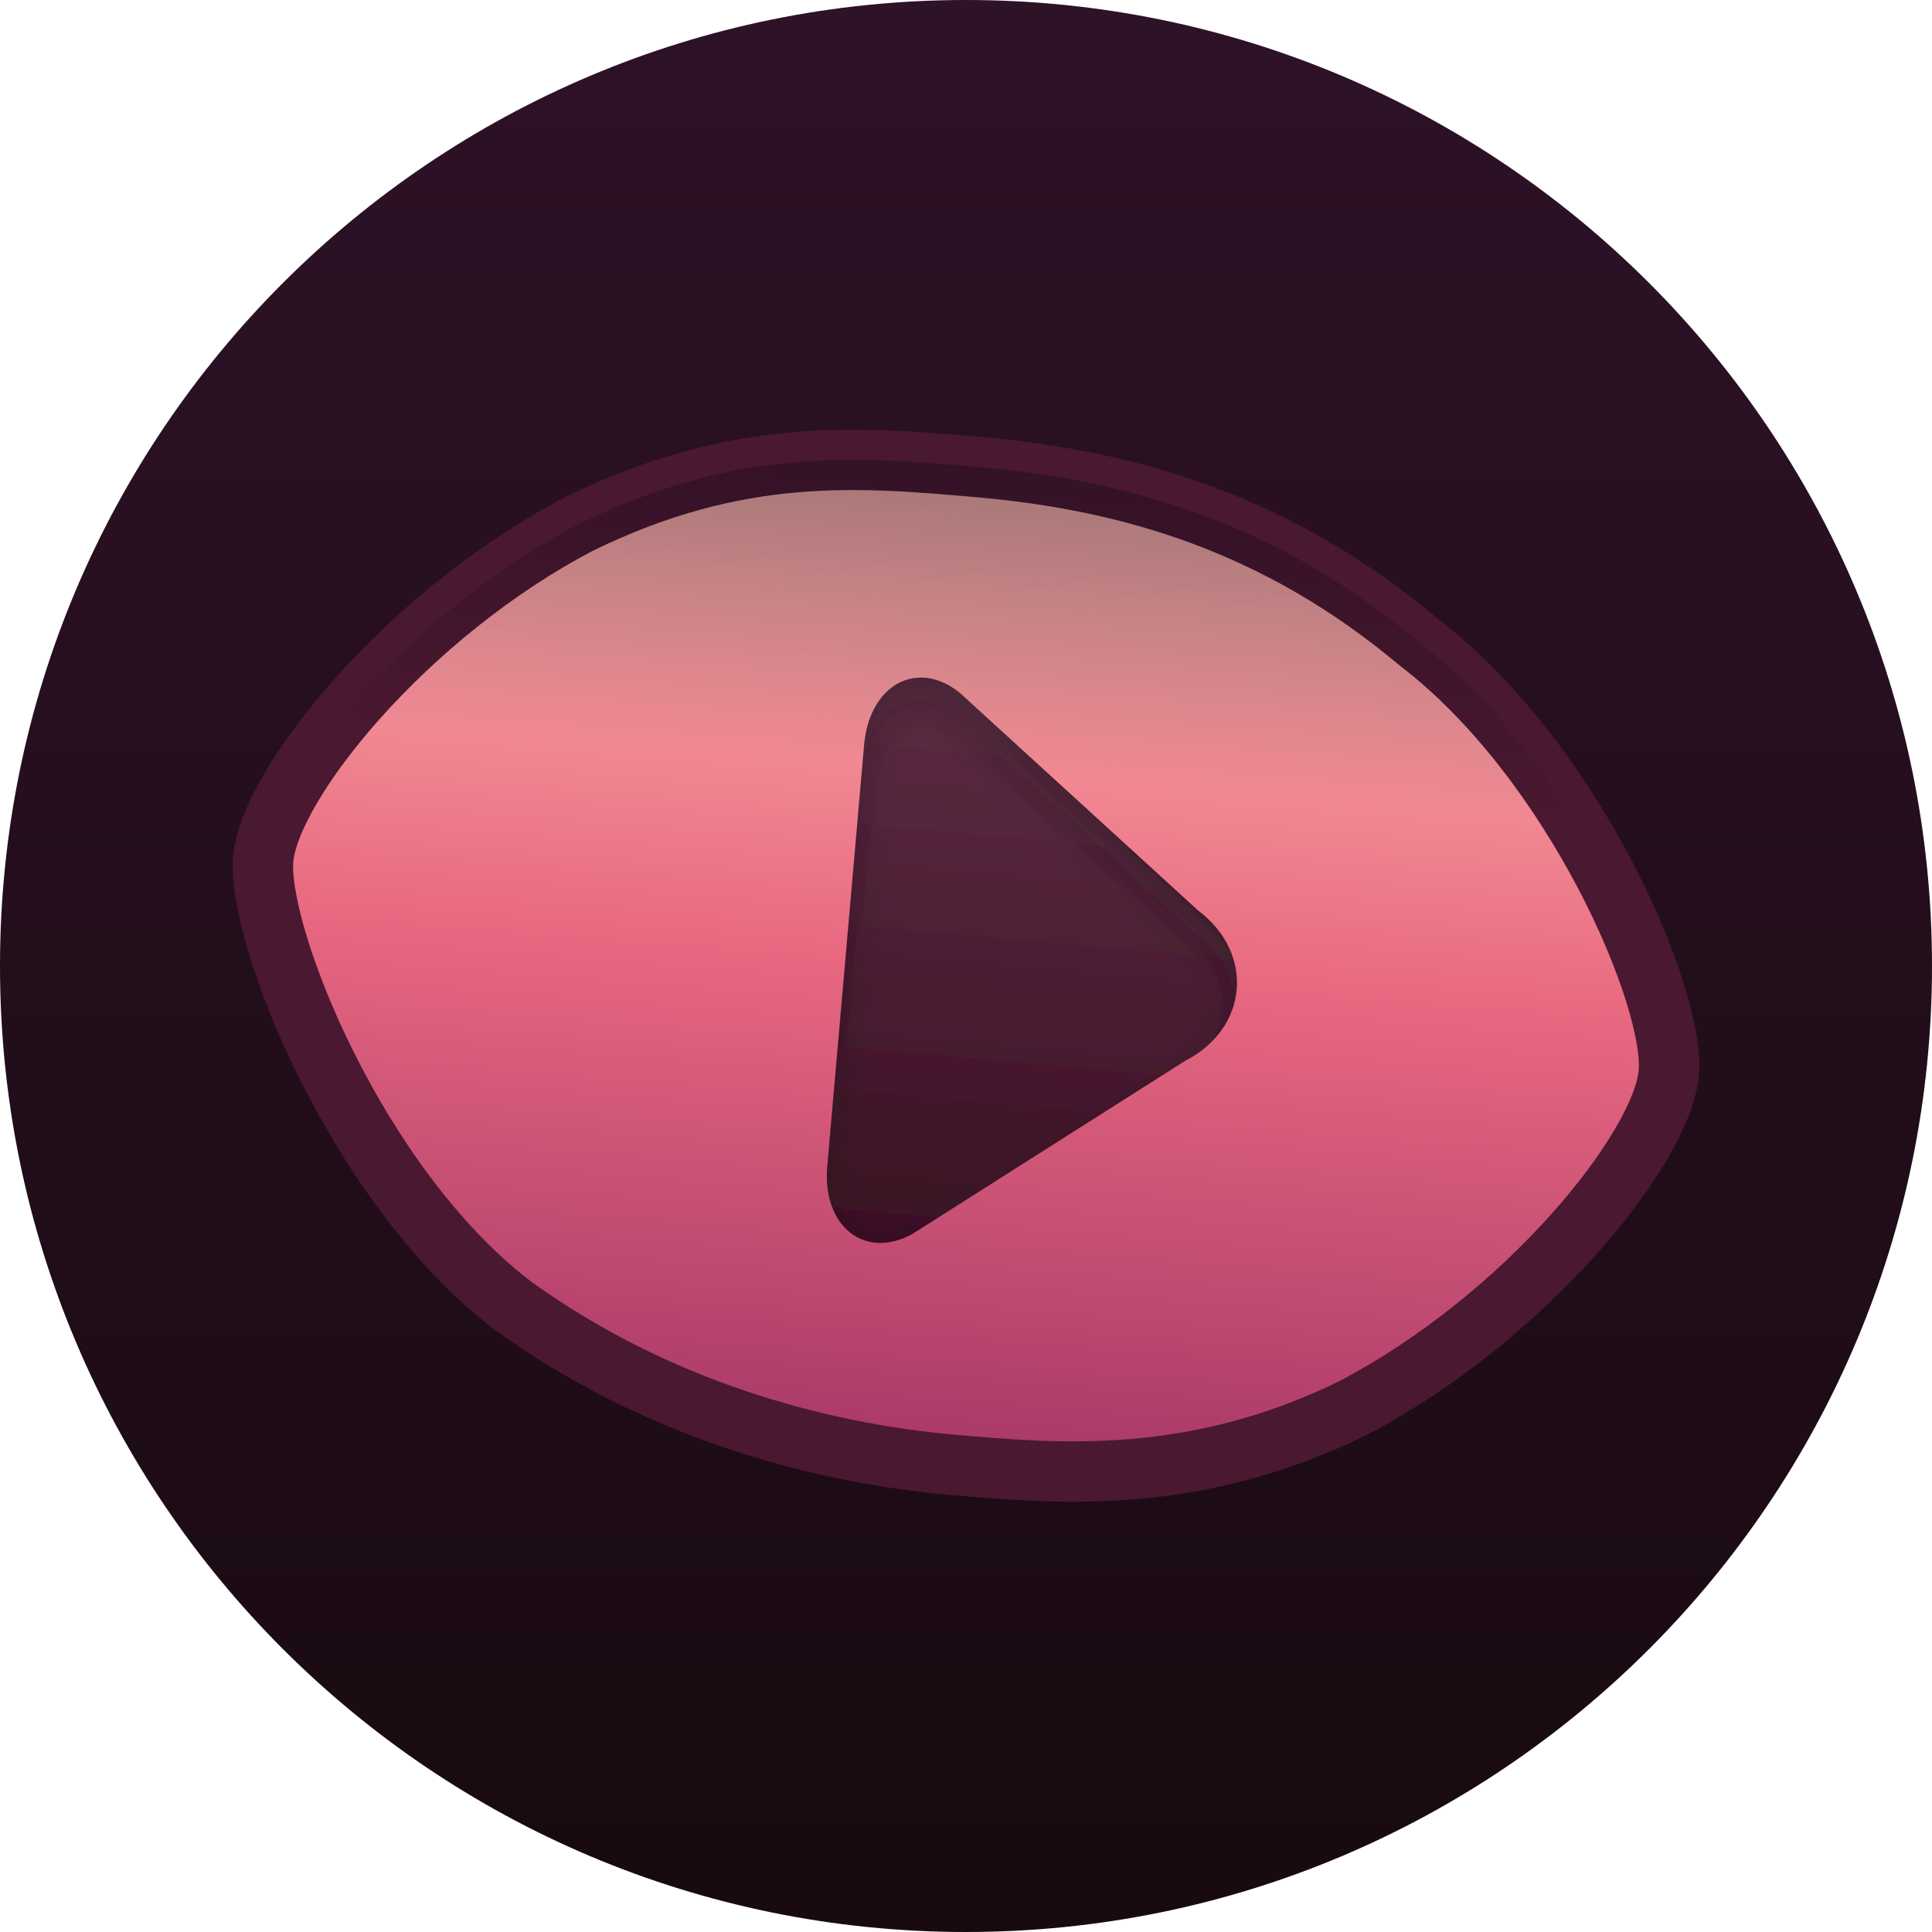
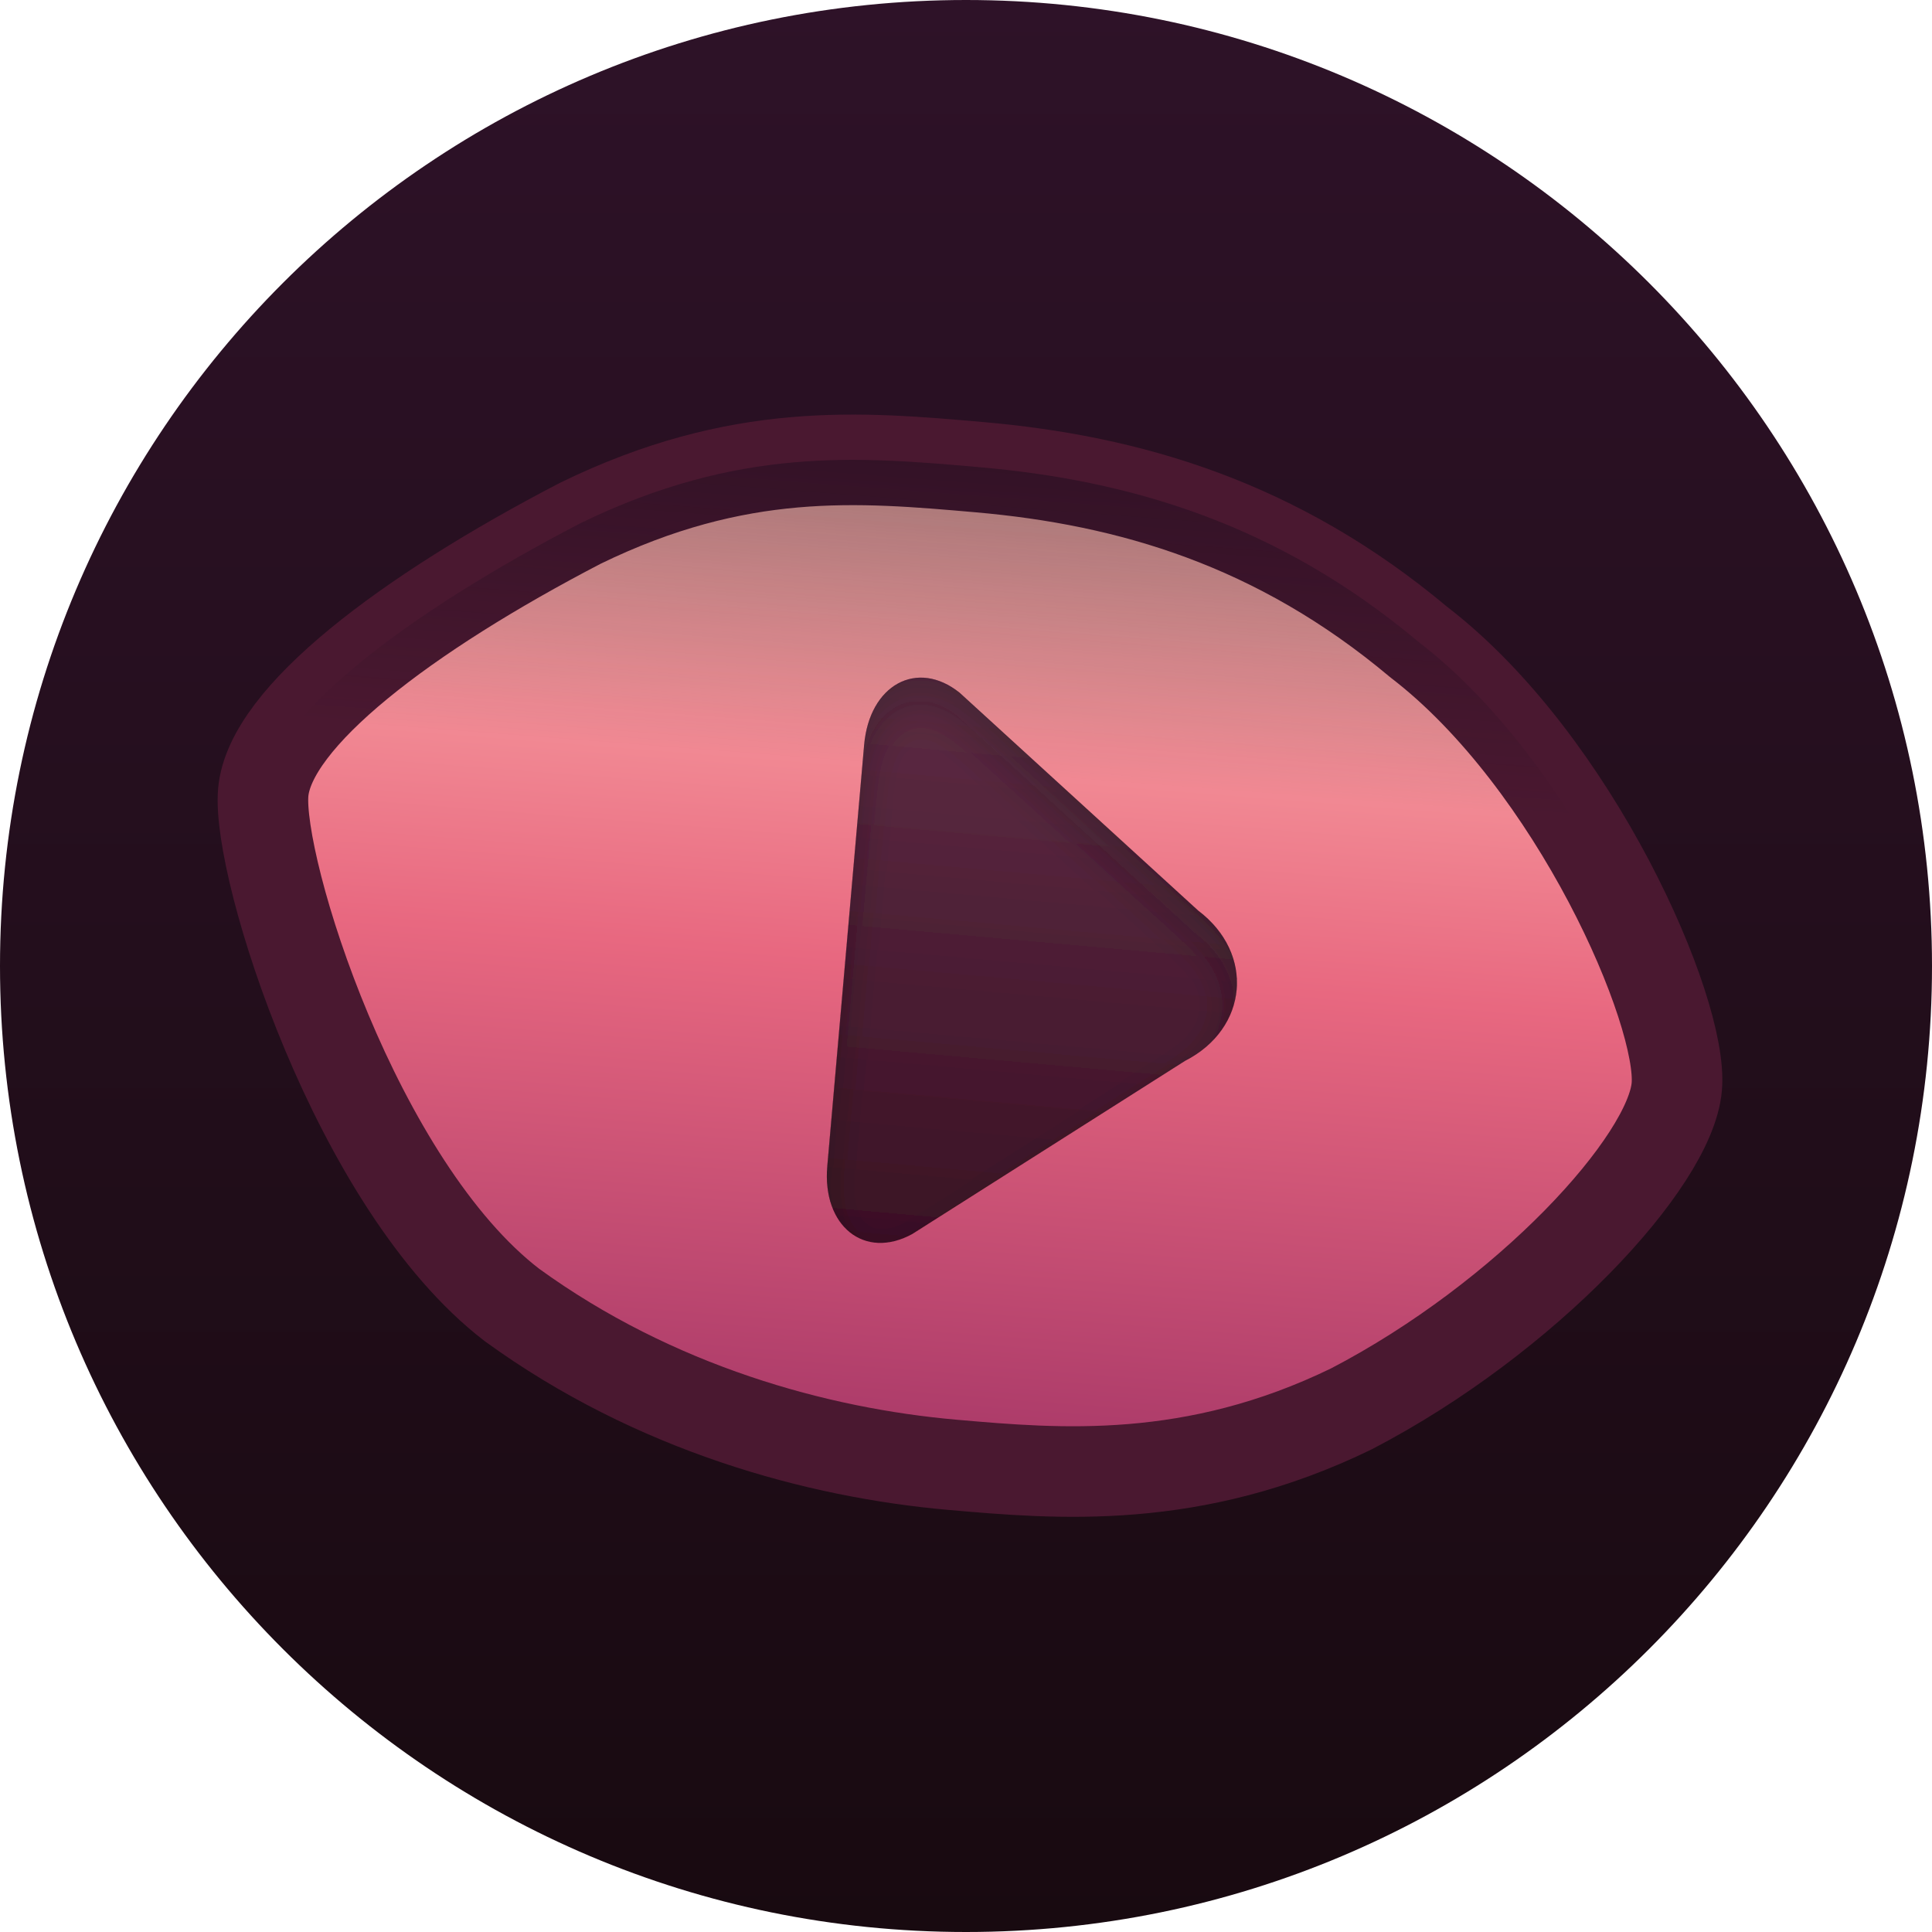
<svg xmlns="http://www.w3.org/2000/svg" viewBox="0 0 128 128">
  <defs>
    <linearGradient id="bg" x1="0" y1="0" x2="0" y2="1">
      <stop offset="0%" stop-color="#2E1228" />
      <stop offset="100%" stop-color="#180A10" />
    </linearGradient>
    <linearGradient id="iris" x1="0" y1="0" x2="0" y2="1">
      <stop offset="0%" stop-color="#FFBAB0" />
      <stop offset="50%" stop-color="#E86880" />
      <stop offset="100%" stop-color="#A83868" />
    </linearGradient>
    <linearGradient id="shadow" x1="0" y1="0" x2="0" y2="1">
      <stop offset="0%" stop-color="#100818" stop-opacity="1" />
      <stop offset="40%" stop-color="#100818" stop-opacity="0" />
    </linearGradient>
    <linearGradient id="play" x1="0" y1="0" x2="0" y2="1">
      <stop offset="0%" stop-color="#5E2C44" />
      <stop offset="100%" stop-color="#3A1024" />
    </linearGradient>
    <filter id="inset-shadow">
      <feFlood flood-color="#100818" flood-opacity="0.5" />
      <feComposite in2="SourceAlpha" operator="out" />
      <feOffset dy="1.5" />
      <feGaussianBlur stdDeviation="1.5" />
      <feComposite in2="SourceAlpha" operator="in" />
      <feMerge>
        <feMergeNode in="SourceGraphic" />
        <feMergeNode />
      </feMerge>
    </filter>
    <clipPath id="eye-clip">
-       <path d="M17 61          C17 56, 25 44, 36 37          C46 31, 54 31, 62 31          C72 31, 82 33, 92 40          C103 47, 111 62, 111 67          C111 72, 103 84, 92 91          C82 97, 73 97, 66 97          C57 97, 46 95, 36 89          C25 82, 17 66, 17 61Z" />
+       <path d="M16.615 56.602          C16.615 51.602, 25 44, 36 37          C46 31, 54 31, 62 31          C72 31, 82 33, 92 40          C103 47, 111.609 62.865, 111.609 67.865          C111.609 72.865, 103 84, 92 91          C82 97, 73 97, 66 97          C57 97, 46 95, 36 89          C25 82, 16.615 61.602, 16.615 56.602Z" />
    </clipPath>
  </defs>
  <circle cx="64" cy="64" r="64" fill="url(#bg)" />
  <g transform="rotate(5, 64, 64)">
-     <path d="M17 61          C17 56, 25 44, 36 37          C46 31, 54 31, 62 31          C72 31, 82 33, 92 40          C103 47, 111 62, 111 67          C111 72, 103 84, 92 91          C82 97, 73 97, 66 97          C57 97, 46 95, 36 89          C25 82, 17 66, 17 61Z" fill="url(#iris)" stroke="#4A1830" stroke-width="4" stroke-linejoin="round" />
+     <path d="M16.615 56.602          C16.615 51.602, 25 44, 36 37          C46 31, 54 31, 62 31          C72 31, 82 33, 92 40          C103 47, 111.609 62.865, 111.609 67.865          C111.609 72.865, 103 84, 92 91          C82 97, 73 97, 66 97          C57 97, 46 95, 36 89          C25 82, 16.615 61.602, 16.615 56.602Z" fill="url(#iris)" stroke="#4A1830" stroke-width="6" stroke-linejoin="round" />
    <rect x="0" y="0" width="128" height="128" fill="url(#shadow)" clip-path="url(#eye-clip)" />
    <path d="M56 50 C56 46, 59 44, 62 46 L79 59 C83 61.5, 83 66.5, 79 69 L62 82 C59 84, 56 82, 56 78Z" fill="url(#play)" filter="url(#inset-shadow)" />
  </g>
</svg>
